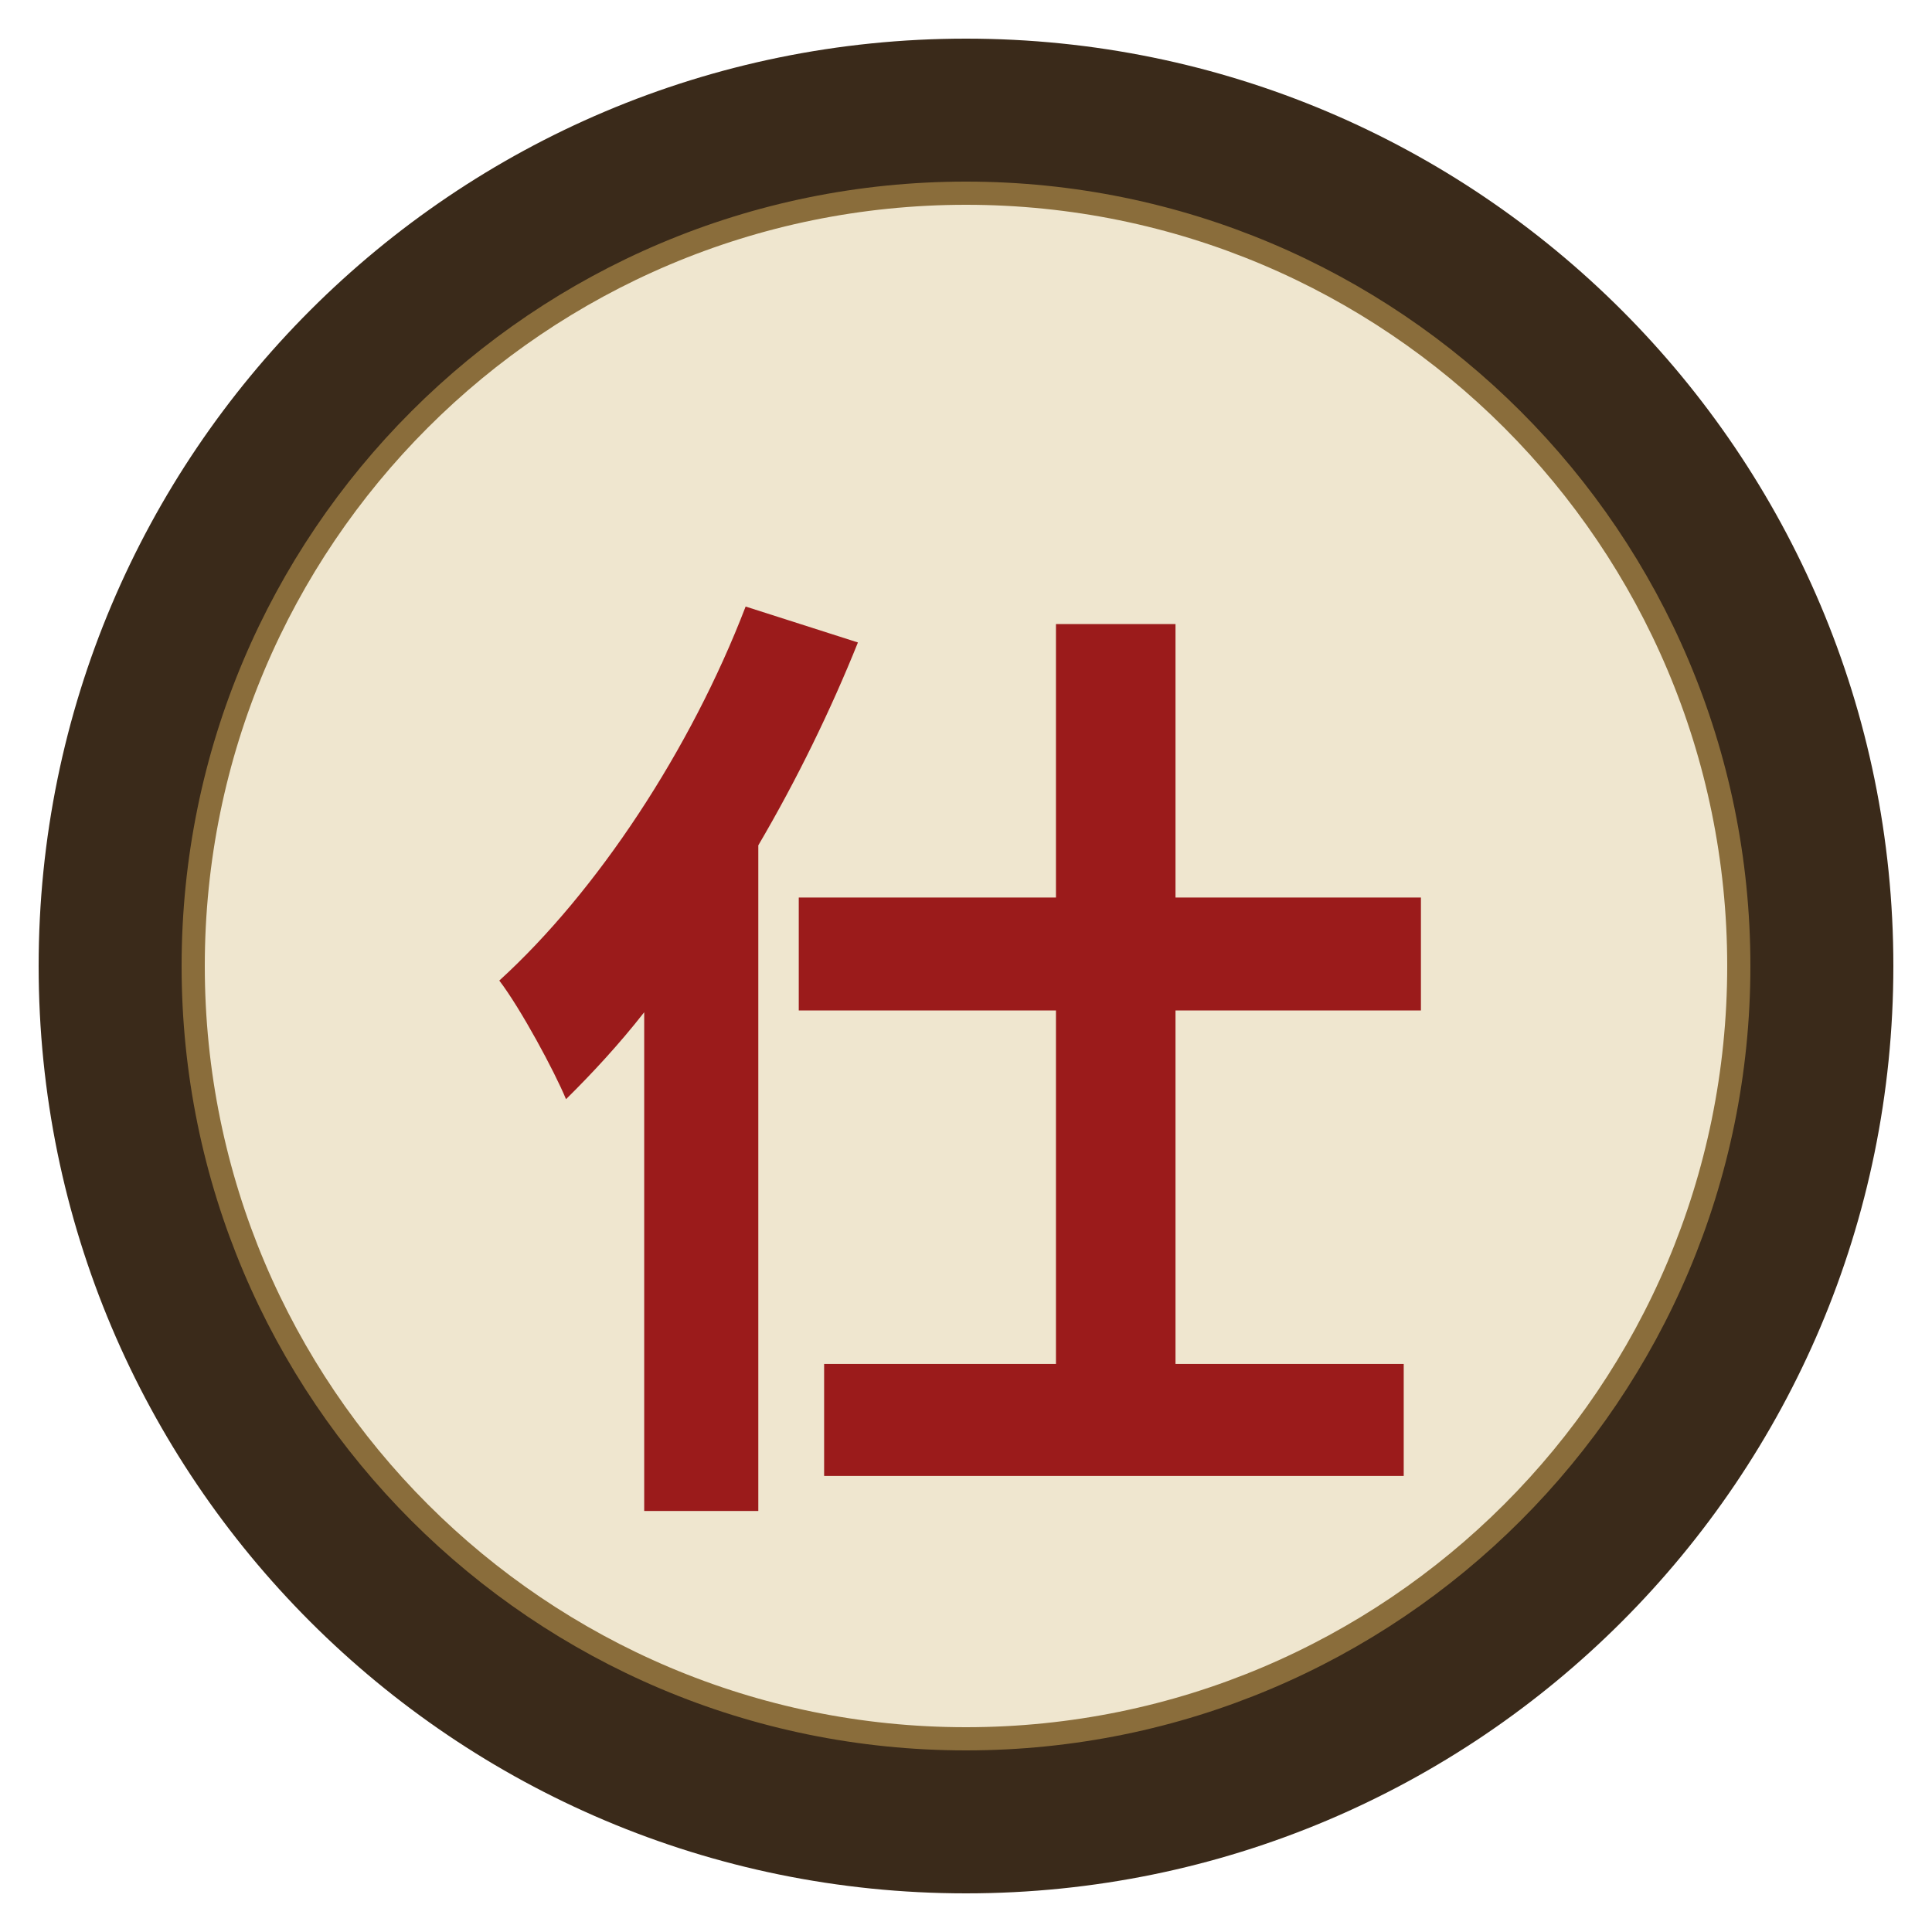
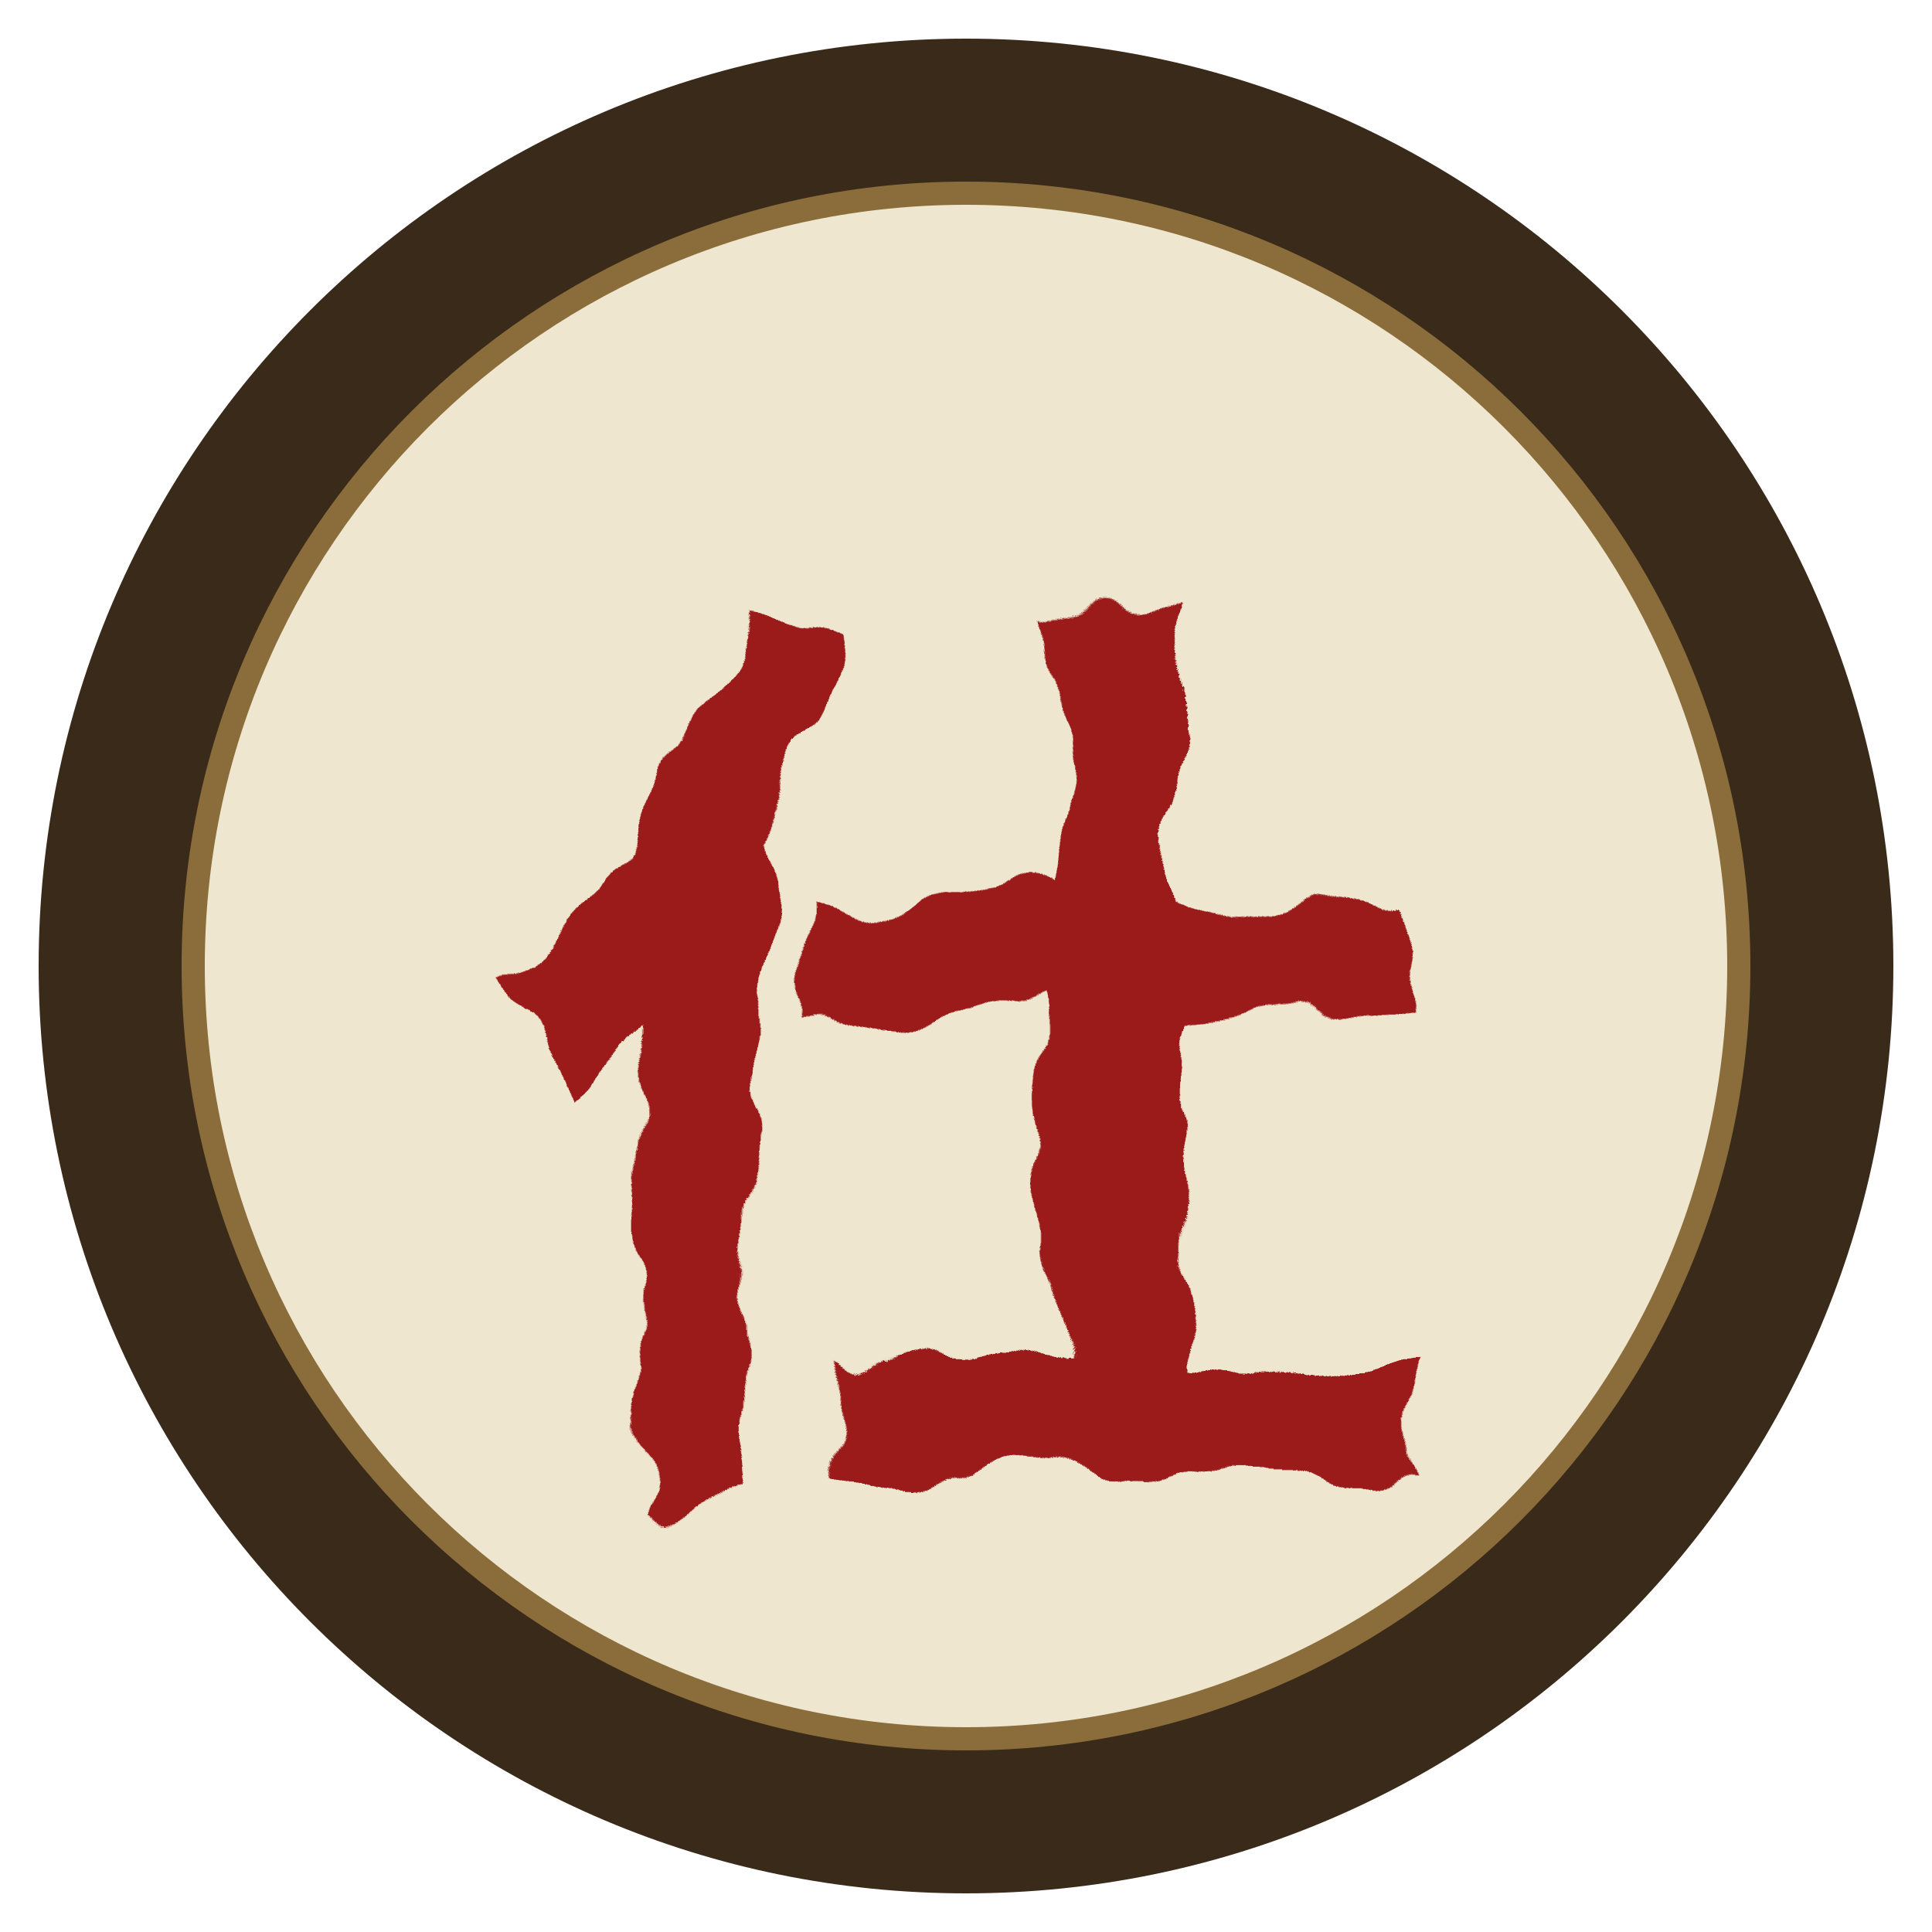
<svg xmlns="http://www.w3.org/2000/svg" viewBox="0 0 100 100" width="256" height="256">
+   <defs>
+     <filter id="brush" x="-25%" y="-25%" width="150%" height="150%">
+       <feTurbulence type="fractalNoise" baseFrequency="0.12" numOctaves="3" seed="17" result="n" />
+       <feDisplacementMap in="SourceGraphic" in2="n" scale="5" xChannelSelector="R" yChannelSelector="G" />
+     </filter>
+   </defs>
  <circle cx="50" cy="50" r="48" fill="#3a2a1a" />
  <circle cx="50" cy="50" r="40" fill="#efe6cf" />
  <circle cx="50" cy="50" r="40" fill="none" stroke="#8a6d3b" stroke-width="1.2" />
-   <text x="50" y="52" font-family="AR PL UKai CN" font-weight="bold" font-size="50" fill="#9b1b1b" text-anchor="middle" dominant-baseline="central">仕</text>
+   <text x="50" y="52" font-family="AR PL UKai CN" font-weight="bold" font-size="50" fill="#9b1b1b" text-anchor="middle" dominant-baseline="central" filter="url(#brush)">仕</text>
</svg>
